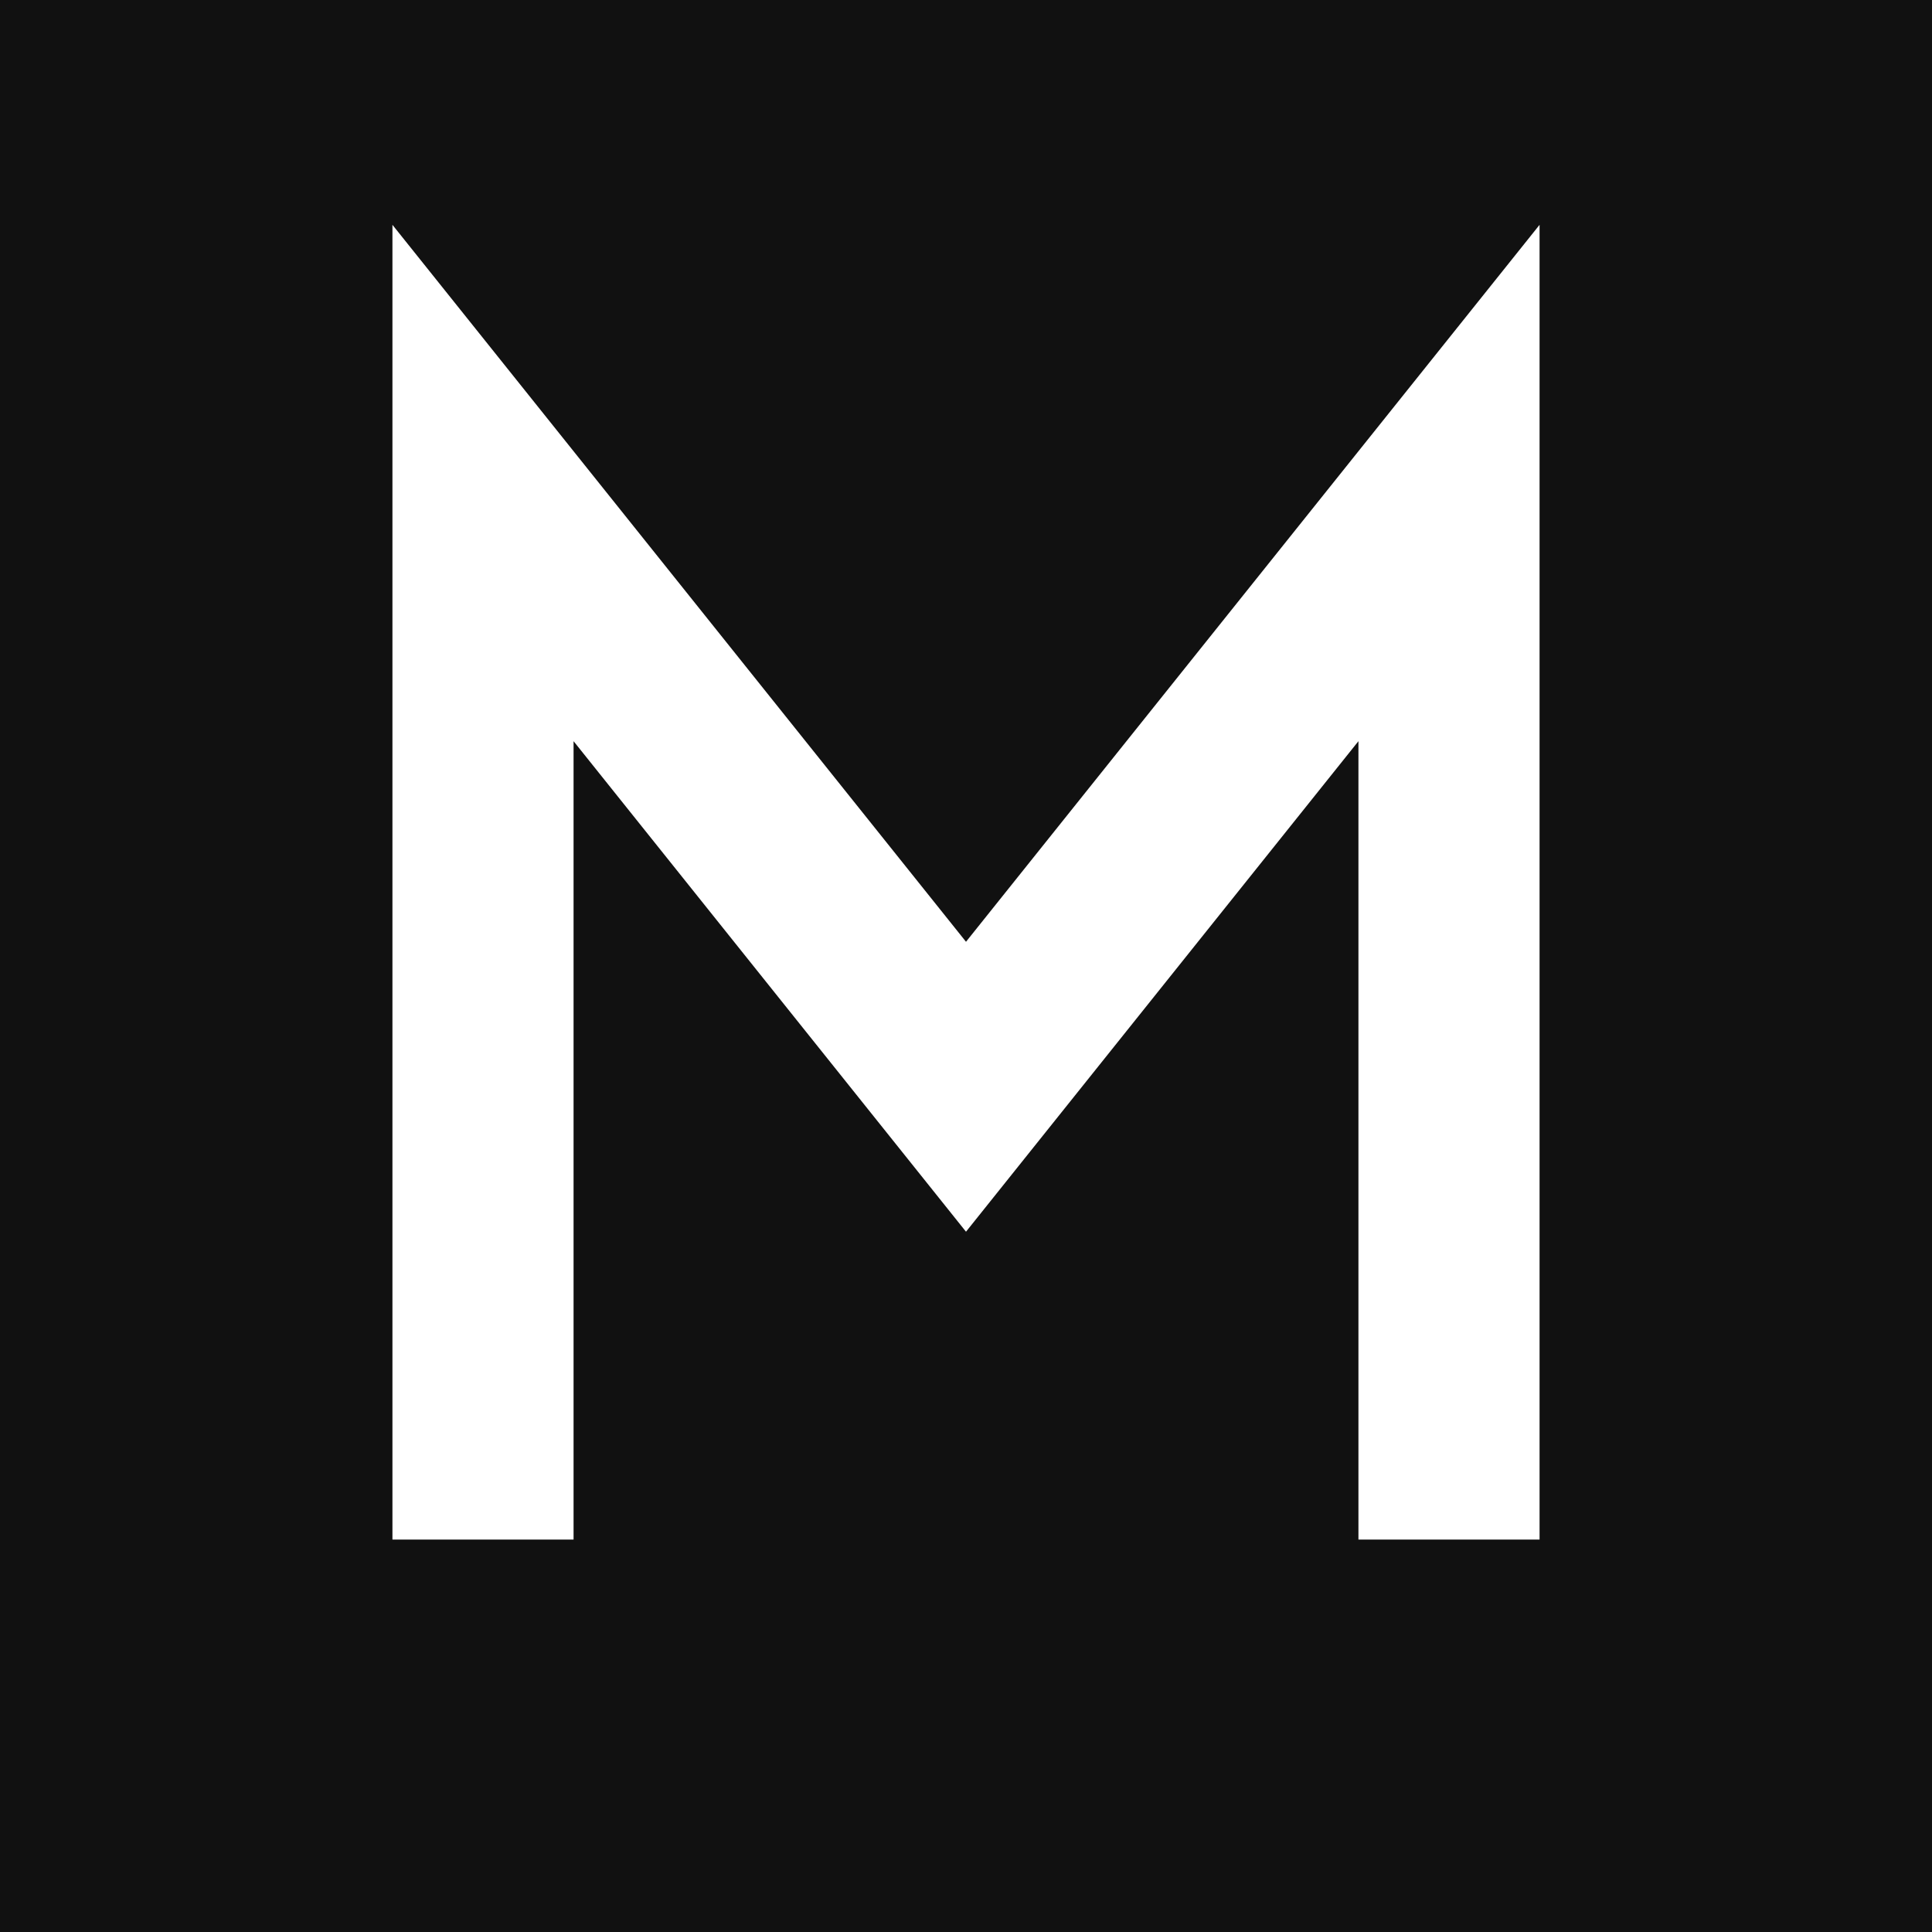
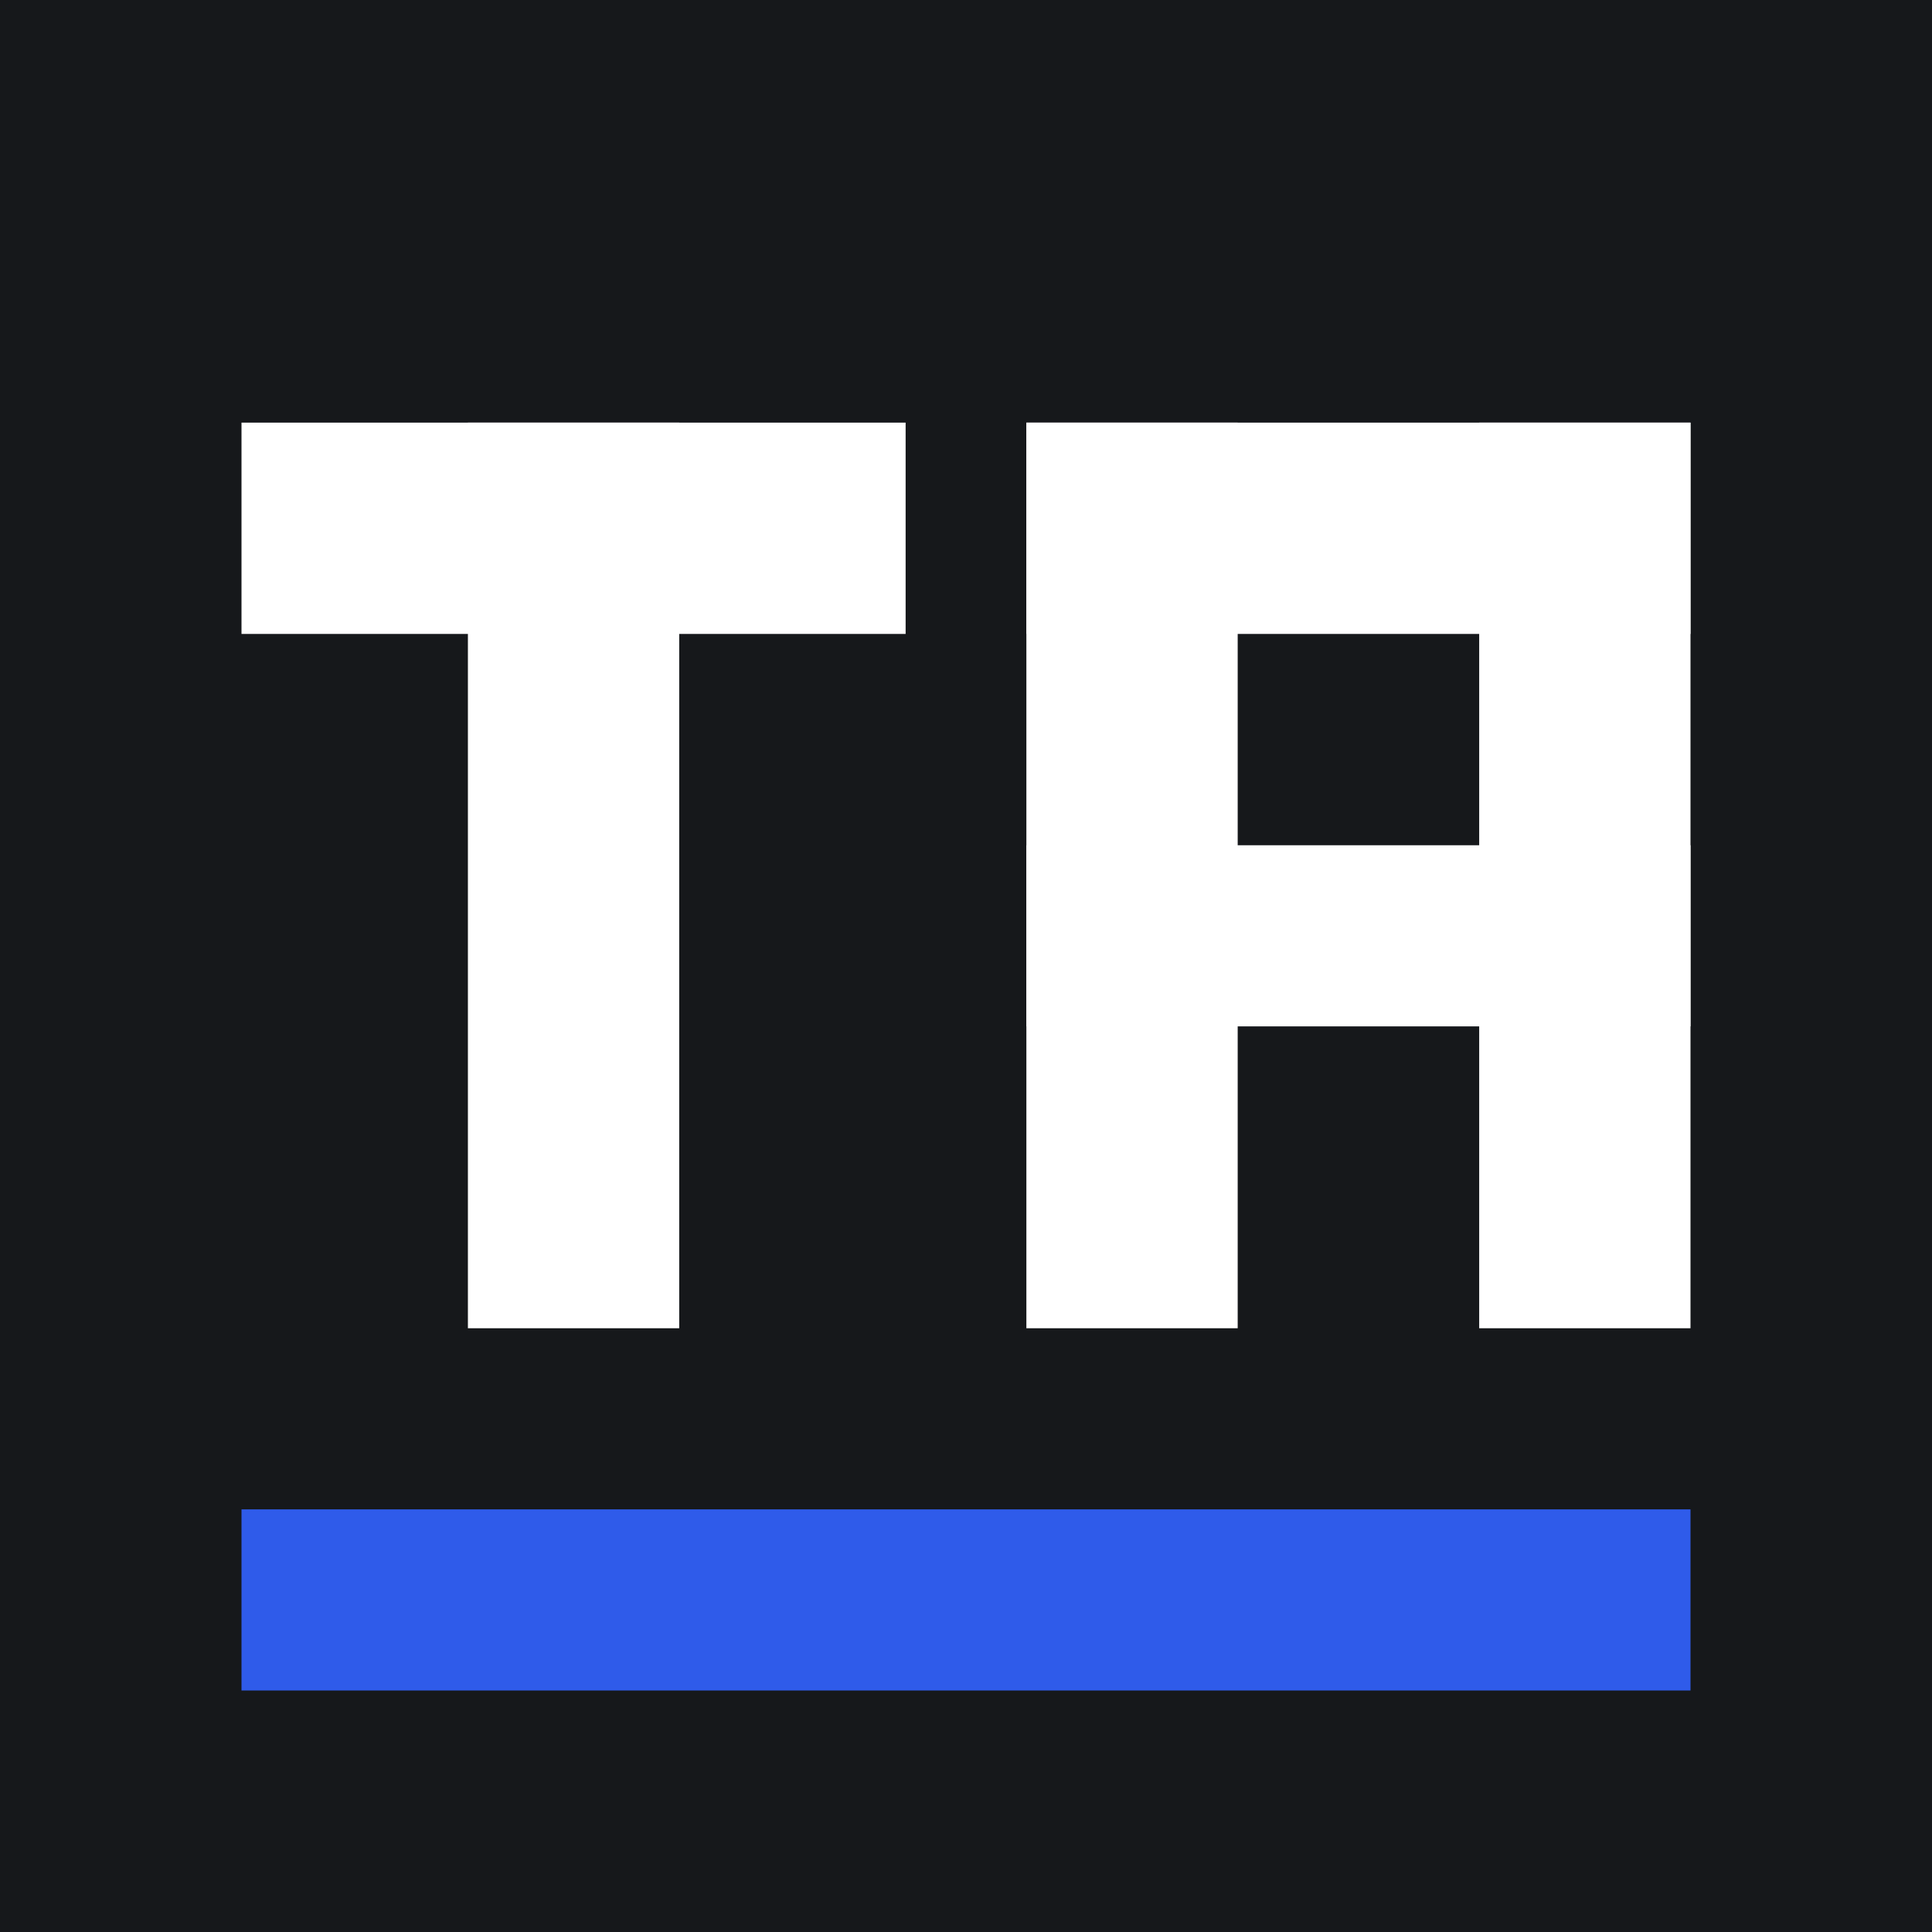
<svg xmlns="http://www.w3.org/2000/svg" viewBox="0 0 32 32">
  <style>
-     rect { fill: #111111; }
-     path { stroke: #ffffff; }
+     .tile { fill: #16181b; }
+     .ink { fill: #ffffff; }
+     .accent { fill: #2f5bea; }
    @media (prefers-color-scheme: dark) {
-       rect { fill: #eeeeee; }
-       path { stroke: #111111; }
+       .tile { fill: #e6e8eb; }
+       .ink { fill: #16181b; }
+       .accent { fill: #2f5bea; }
    }
  </style>
-   <rect width="32" height="32" />
-   <path d="M8 24V8l8 10 8-10v16" fill="none" stroke-width="3" stroke-linecap="square" />
+   <rect class="tile" width="32" height="32" />
+   <rect class="ink" x="4" y="7" width="11" height="3.5" />
+   <rect class="ink" x="7.75" y="7" width="3.5" height="15" />
+   <rect class="ink" x="17" y="7" width="11" height="3.5" />
+   <rect class="ink" x="17" y="7" width="3.5" height="15" />
+   <rect class="ink" x="24.5" y="7" width="3.5" height="15" />
+   <rect class="ink" x="17" y="14" width="11" height="3" />
+   <rect class="accent" x="4" y="25" width="24" height="3" />
</svg>
